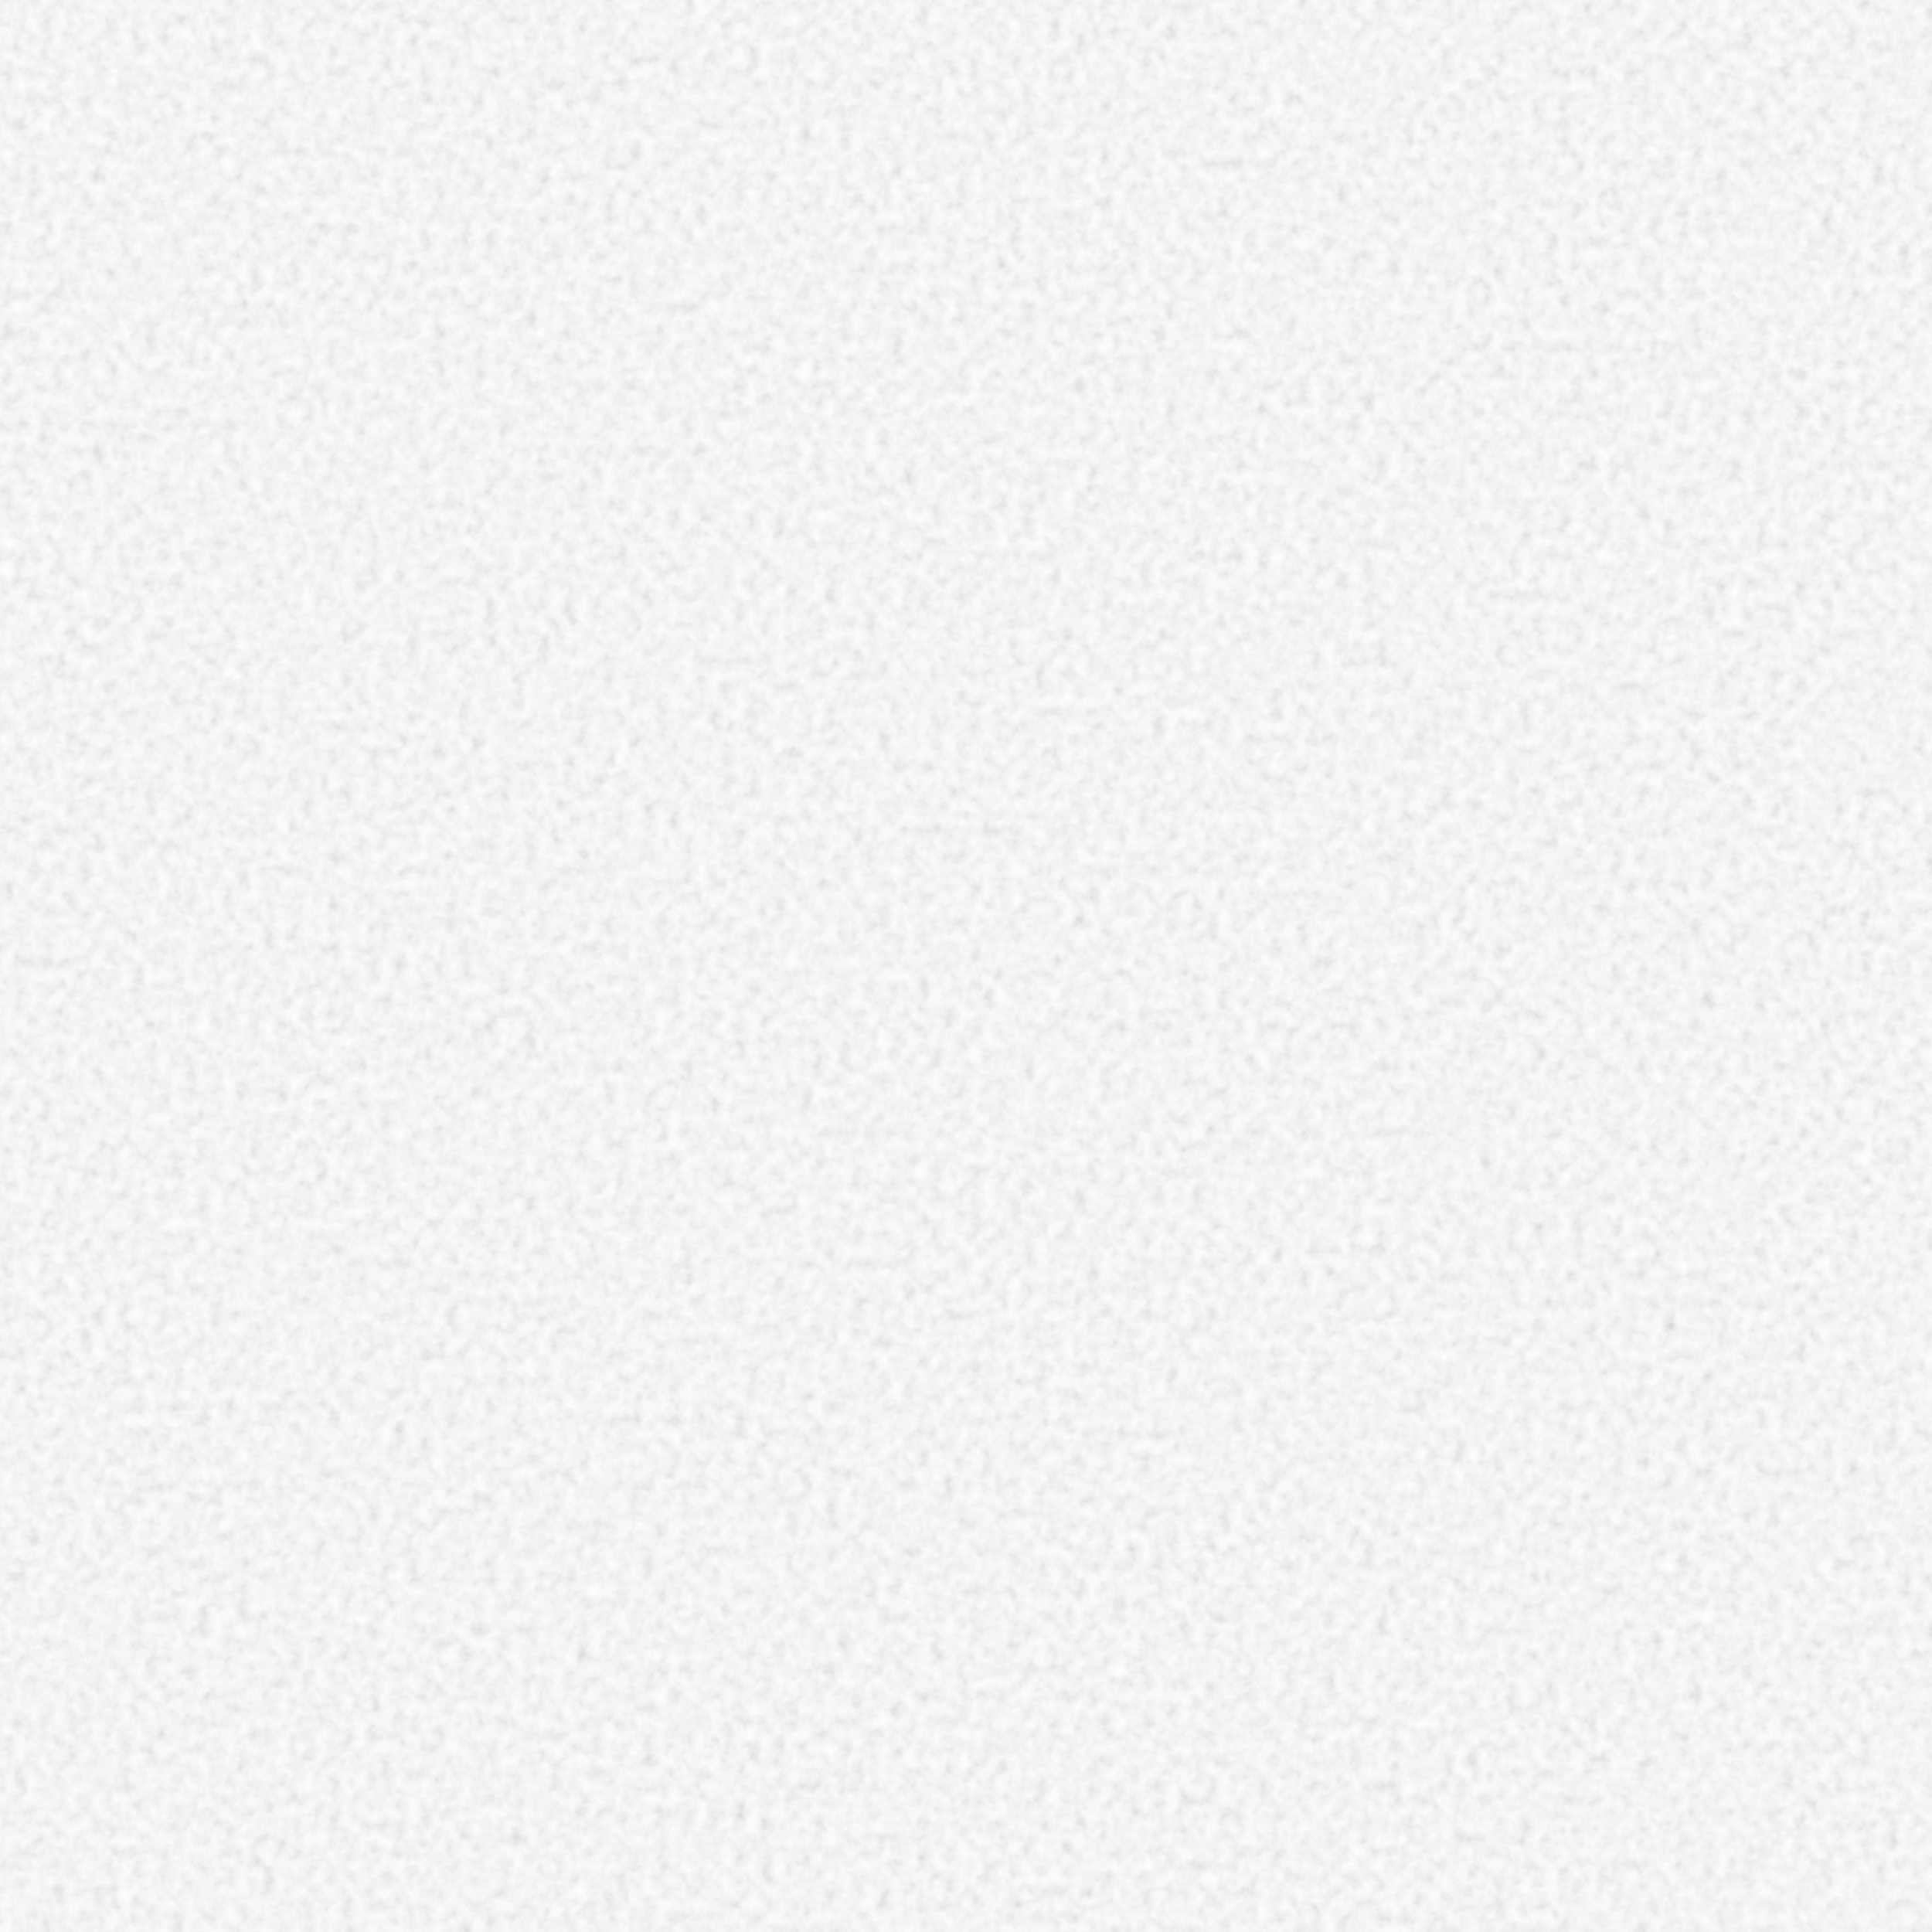
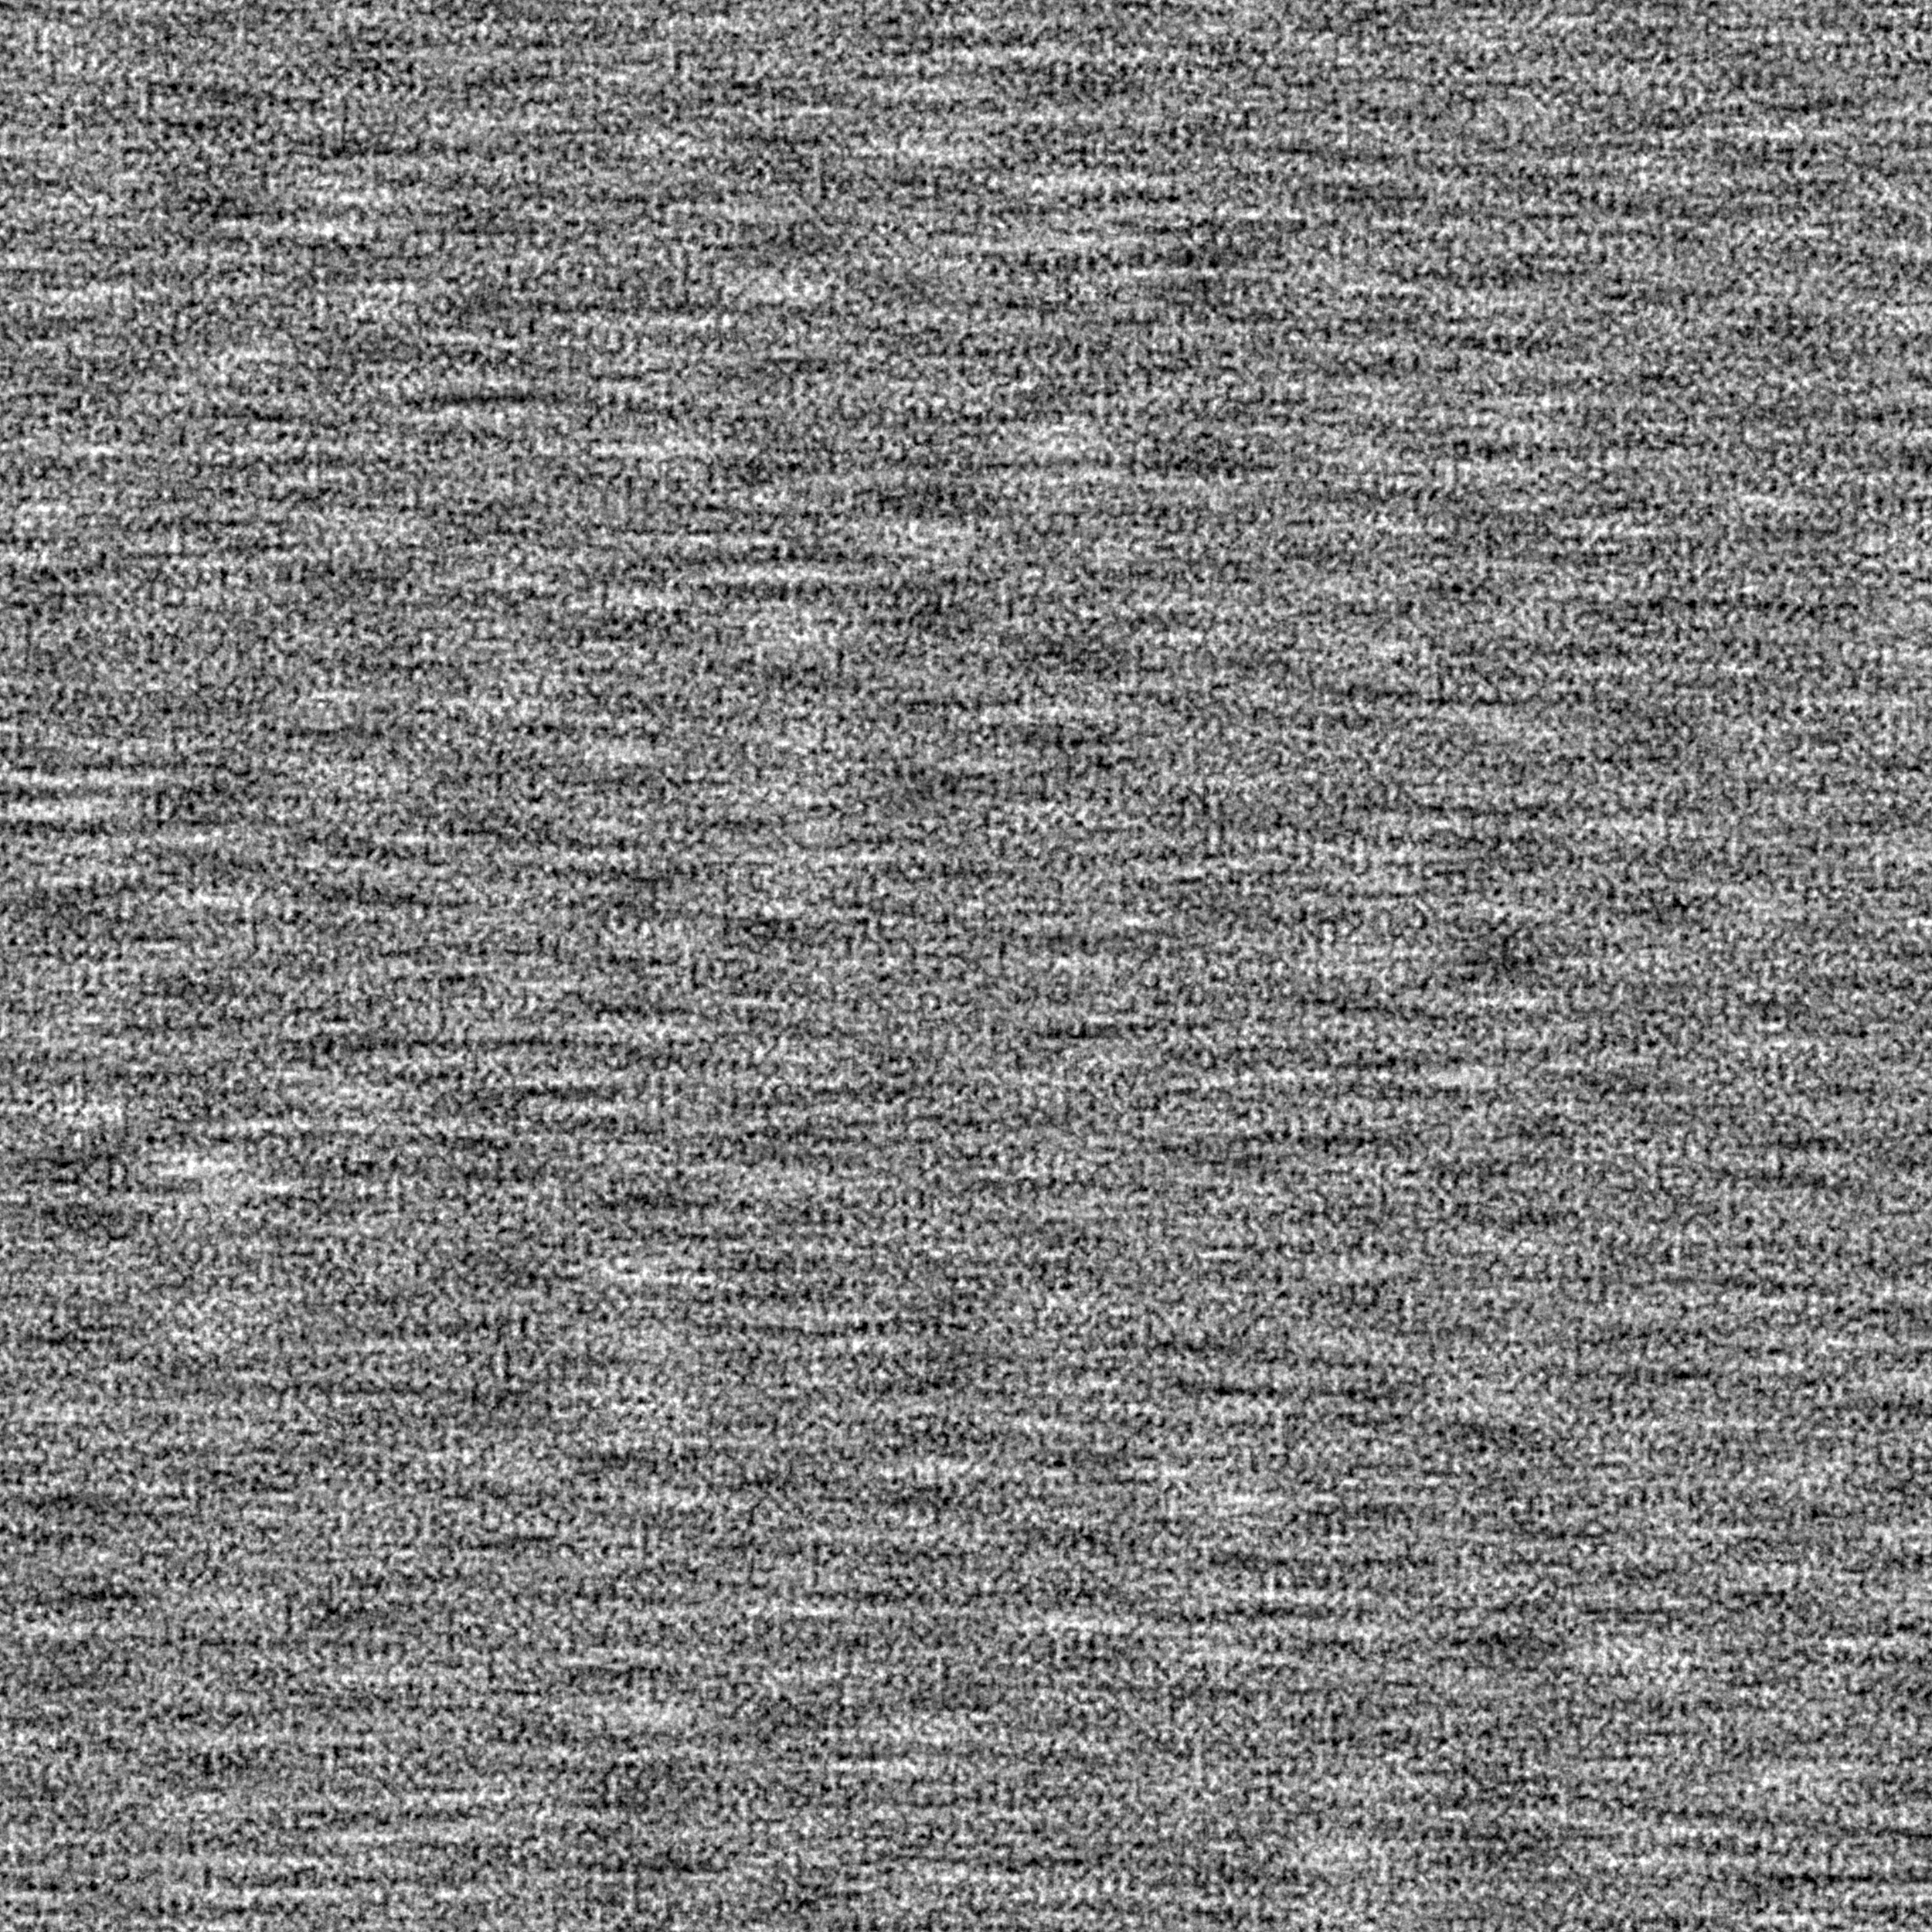
- <svg xmlns="http://www.w3.org/2000/svg" width="180" height="180" viewBox="0 0 180 180">
-   <filter id="grain">
-     <feTurbulence type="fractalNoise" baseFrequency=".82" numOctaves="3" stitchTiles="stitch" />
+ <svg xmlns="http://www.w3.org/2000/svg" width="384" height="384" viewBox="0 0 384 384">
+   <filter id="paper" x="0" y="0" width="100%" height="100%" color-interpolation-filters="sRGB">
+     <feTurbulence type="fractalNoise" baseFrequency=".62" numOctaves="3" seed="7" stitchTiles="stitch" result="grain" />
+     <feTurbulence type="fractalNoise" baseFrequency=".035 .32" numOctaves="2" seed="17" stitchTiles="stitch" result="fibers" />
+     <feComposite in="grain" in2="fibers" operator="arithmetic" k2=".65" k3=".35" />
    <feColorMatrix type="saturate" values="0" />
+     <feComponentTransfer>
+       <feFuncR type="linear" slope="2.8" intercept="-.9" />
+       <feFuncG type="linear" slope="2.8" intercept="-.9" />
+       <feFuncB type="linear" slope="2.8" intercept="-.9" />
+       <feFuncA type="table" tableValues="1 1" />
+     </feComponentTransfer>
  </filter>
-   <path fill="#a6a0ae" d="M0 0h180v180H0z" filter="url(#grain)" opacity=".35" />
+   <path fill="#808080" d="M0 0h384v384H0z" filter="url(#paper)" />
</svg>
